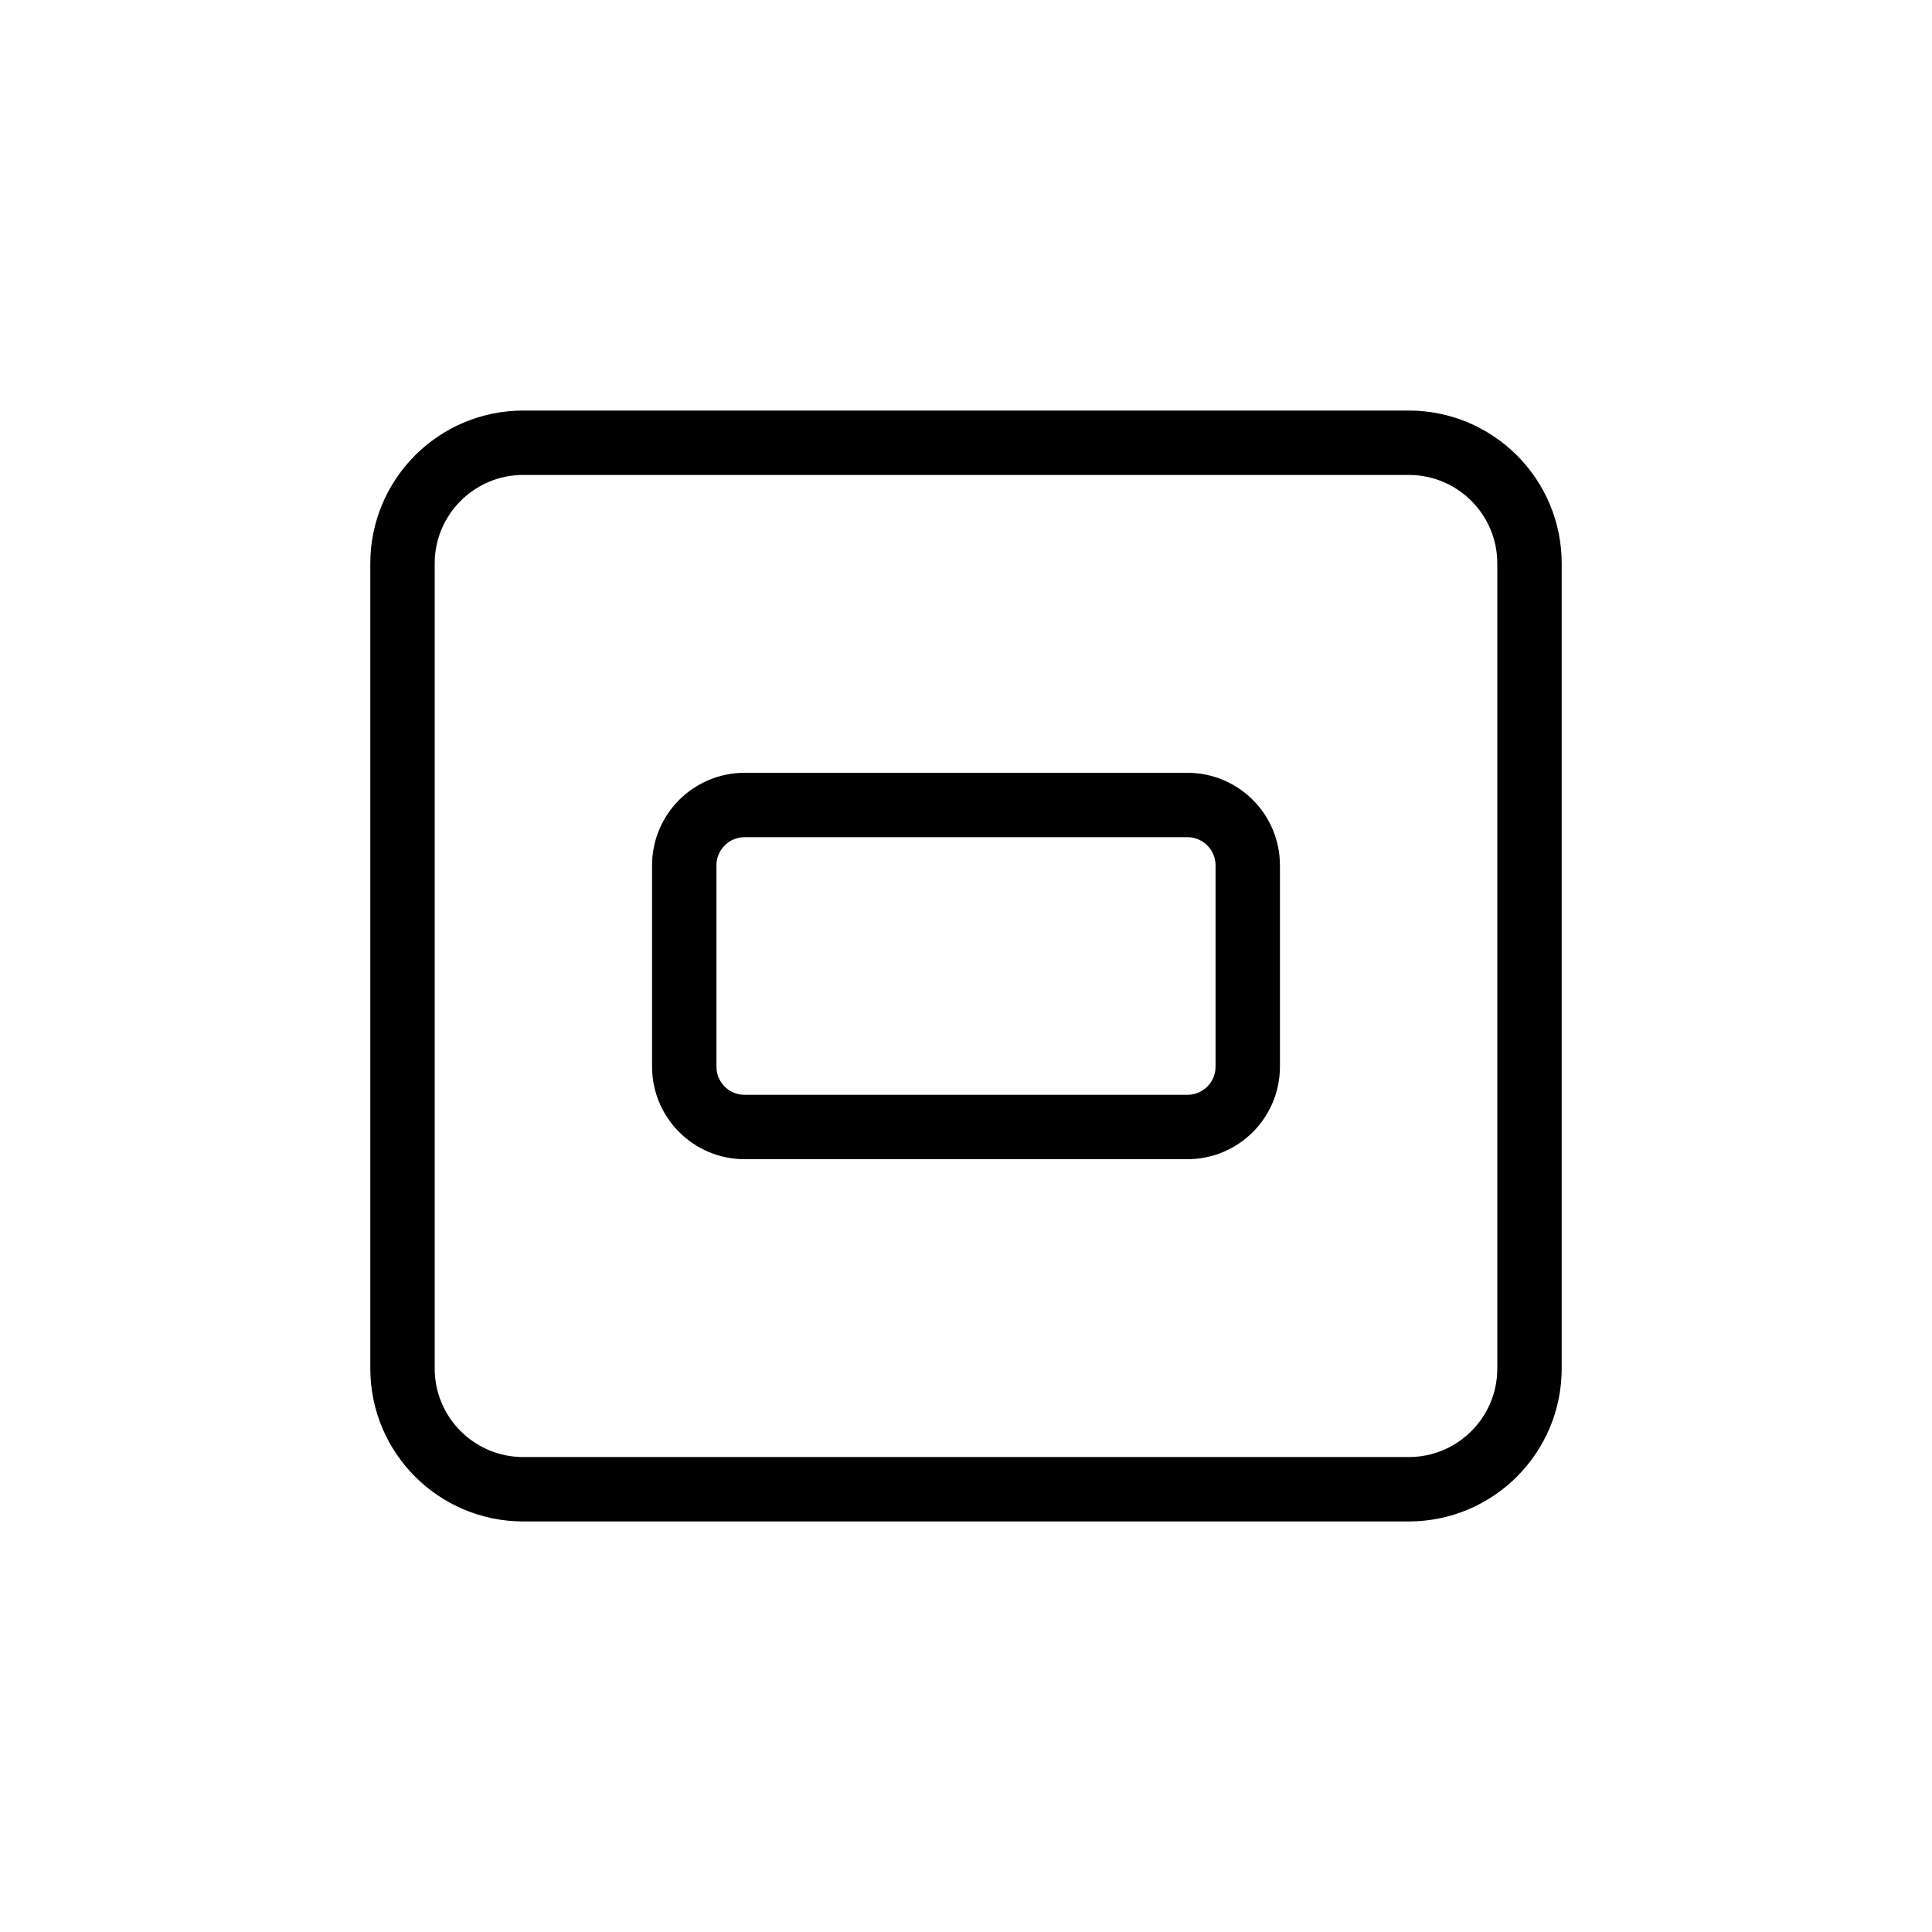
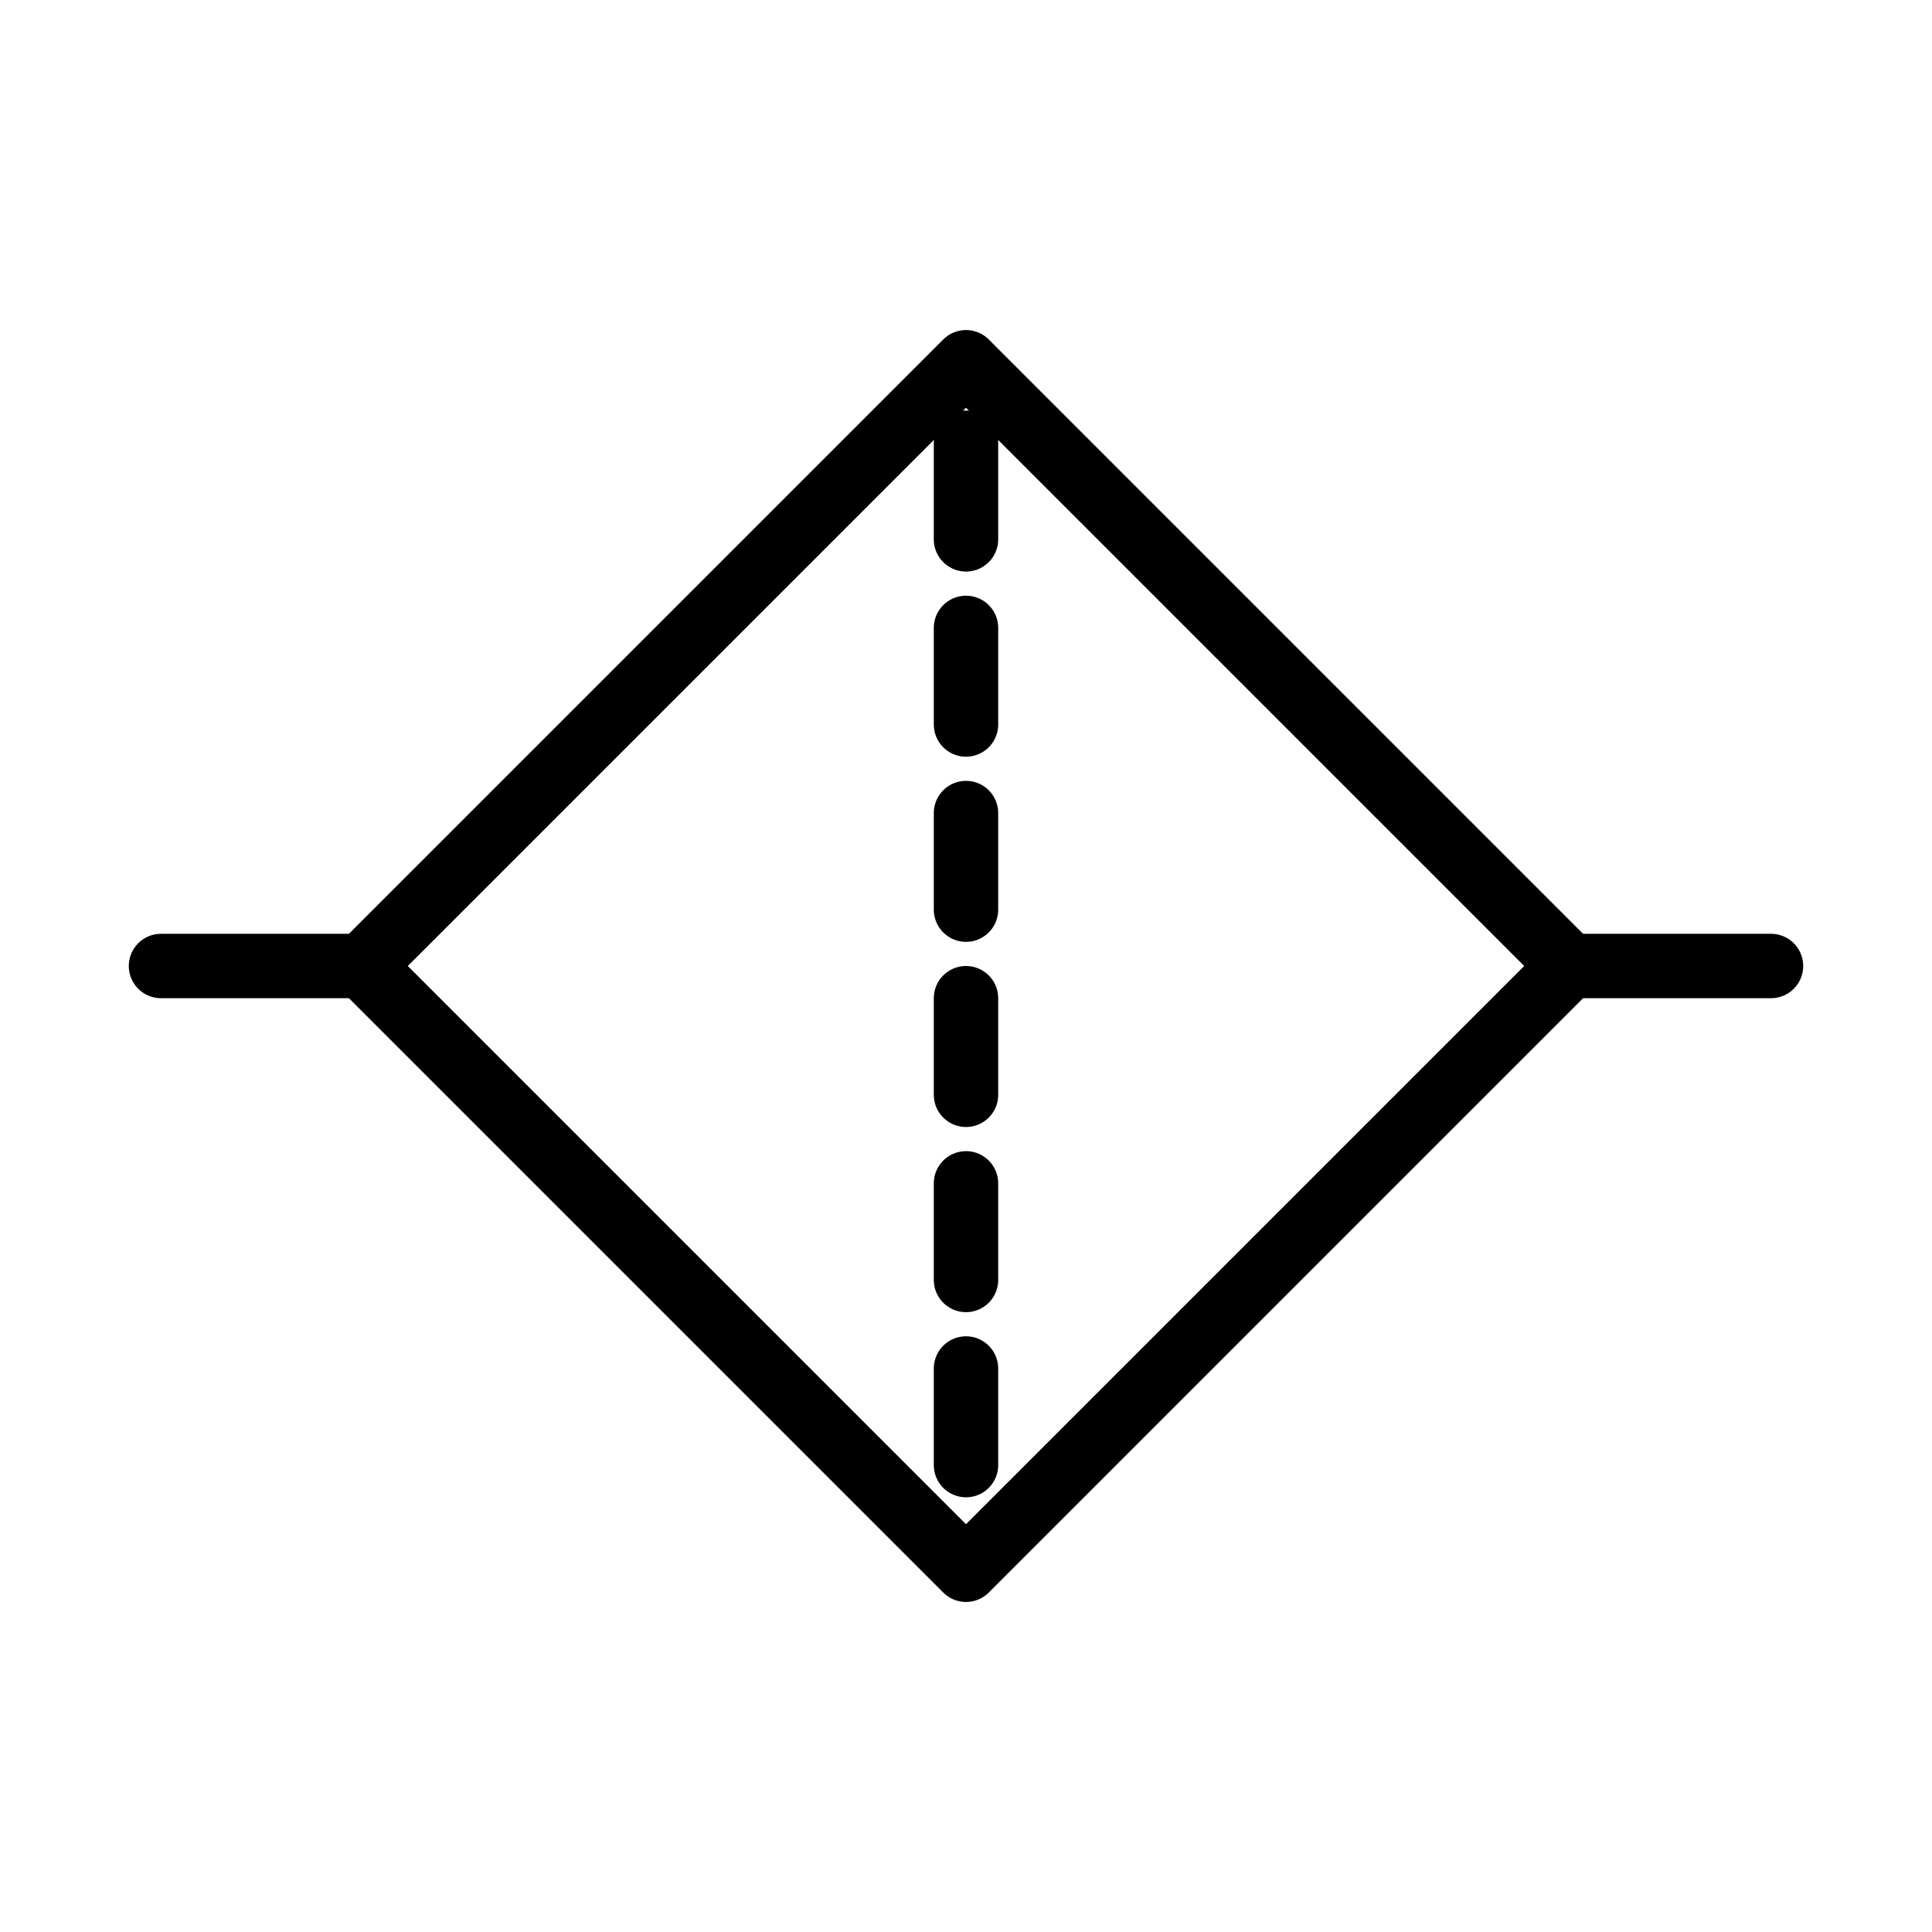
<svg xmlns="http://www.w3.org/2000/svg" viewBox="0 0 48 48" width="48" height="48" fill="none" stroke="currentColor" stroke-width="1.6" stroke-linecap="round" stroke-linejoin="round" role="img">
-   <rect x="10" y="11" width="28" height="26" rx="3" />
-   <rect x="17" y="20" width="14" height="8" rx="1.5" />
+   <path d="M4 24H9M39 24H44" />
+   <path d="M24 9L39 24L24 39L9 24Z" />
+   <path d="M24 11V37" stroke-dasharray="2.4 2.2" />
</svg>
